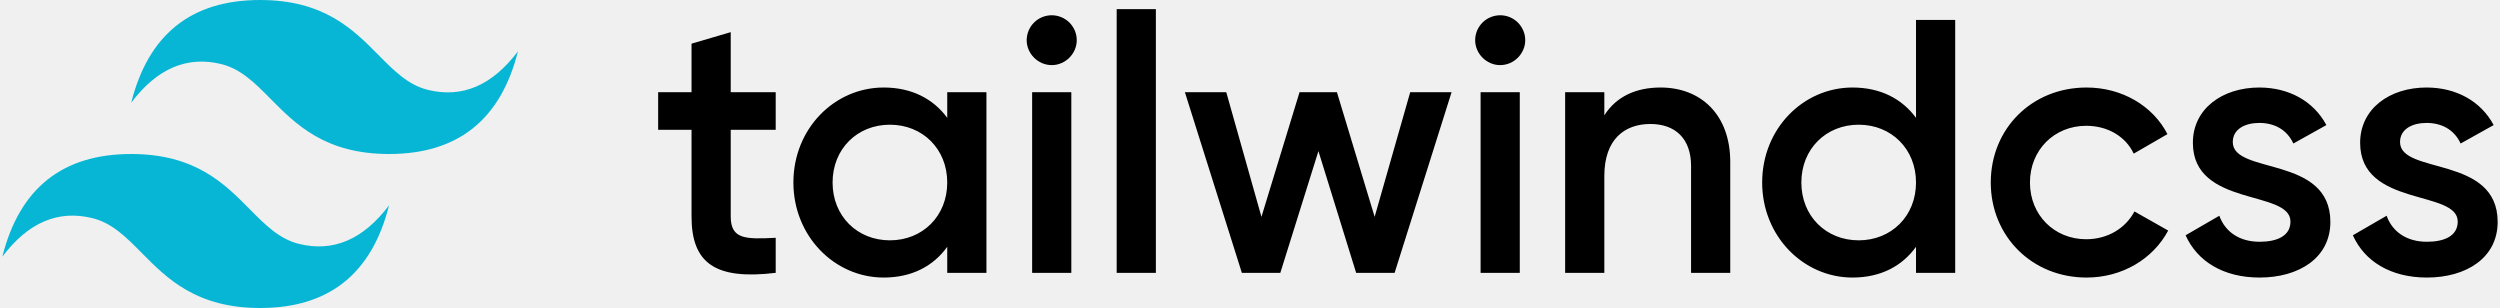
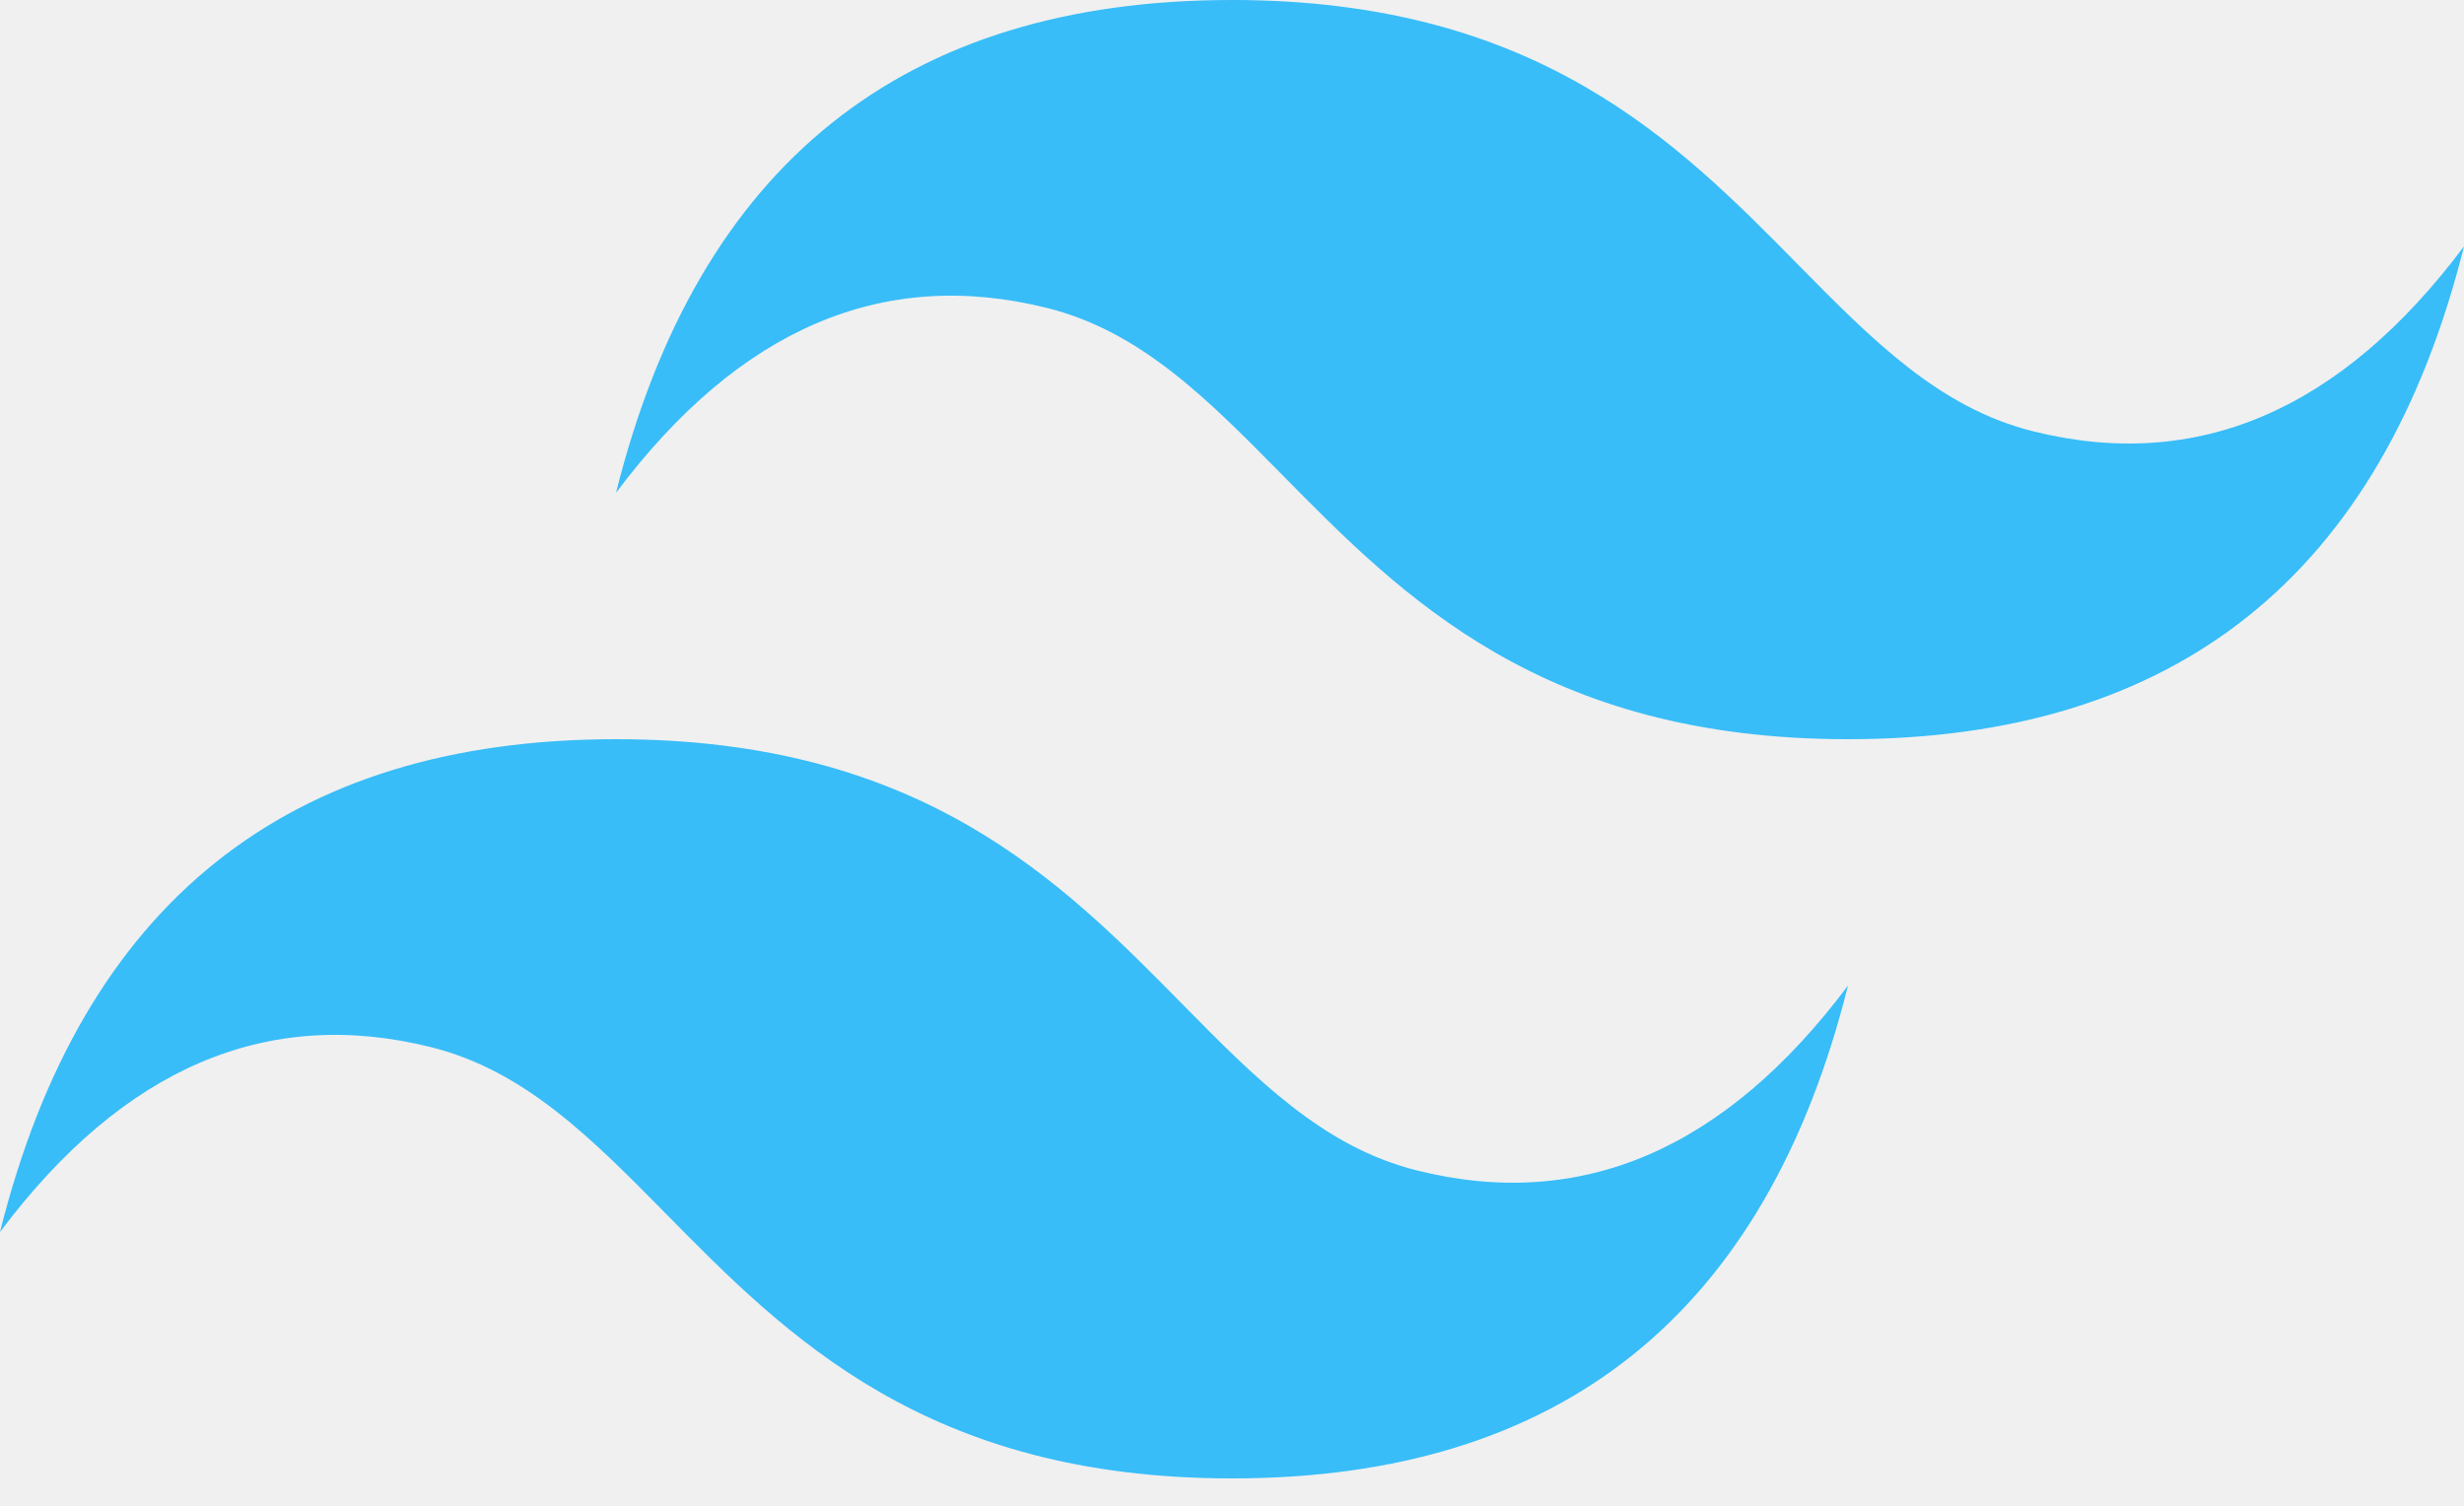
- <svg xmlns="http://www.w3.org/2000/svg" height="308" viewBox="0.16 0.18 799.8 98.72" width="2500">
-   <path d="M248.04 41.78h-14.42v27.79c0 7.41 4.89 7.29 14.42 6.83v11.23c-19.3 2.32-26.98-3.01-26.98-18.06V41.78h-10.7V29.73h10.7V14.18l12.56-3.7v19.25h14.42zm54.98-12.05h12.56v57.9h-12.56v-8.34c-4.42 6.14-11.29 9.85-20.36 9.85-15.81 0-28.95-13.32-28.95-30.46 0-17.25 13.14-30.45 28.95-30.45 9.07 0 15.94 3.7 20.36 9.72zm-18.38 47.48c10.47 0 18.38-7.76 18.38-18.53s-7.91-18.53-18.38-18.53-18.37 7.76-18.37 18.53 7.9 18.53 18.37 18.53zm51.87-56.16c-4.42 0-8.03-3.71-8.03-7.99.01-1.05.22-2.09.62-3.06a7.997 7.997 0 0 1 4.34-4.32c.97-.4 2.02-.61 3.07-.61s2.09.21 3.07.61c.97.4 1.85.99 2.6 1.73.74.75 1.33 1.63 1.74 2.59.4.97.61 2.01.61 3.06 0 4.28-3.6 7.99-8.02 7.99zm-6.28 66.58v-57.9h12.56v57.9zm27.1 0V3.1h12.56v84.53zm94.08-57.9h13.26l-18.26 57.9h-12.33l-12.09-39.02-12.21 39.02h-12.33l-18.26-57.9h13.26l11.28 39.95 12.21-39.95h11.98l12.09 39.95zm28.84-8.68c-4.42 0-8.02-3.71-8.02-7.99 0-1.05.21-2.09.61-3.06.41-.96 1-1.84 1.74-2.59.75-.74 1.63-1.33 2.6-1.73.98-.4 2.02-.61 3.07-.61a8.044 8.044 0 0 1 5.67 2.34c.75.75 1.34 1.63 1.74 2.59.41.97.62 2.01.62 3.06 0 4.28-3.61 7.99-8.03 7.99zm-6.28 66.58v-57.9h12.56v57.9zm80.02-35.55v35.55h-12.56V53.36c0-8.81-5.12-13.44-13.03-13.44-8.26 0-14.77 4.87-14.77 16.68v31.03h-12.56v-57.9h12.56v7.41c3.84-6.02 10.12-8.91 18.03-8.91 13.02 0 22.33 8.8 22.33 23.85zm59.54-45.51h12.56v81.06h-12.56v-8.34c-4.42 6.14-11.28 9.85-20.35 9.85-15.82 0-28.96-13.32-28.96-30.46 0-17.25 13.14-30.45 28.96-30.45 9.07 0 15.93 3.7 20.35 9.72zm-18.37 70.64c10.46 0 18.37-7.76 18.37-18.53s-7.91-18.53-18.37-18.53c-10.47 0-18.38 7.76-18.38 18.53s7.91 18.53 18.38 18.53zm42.33-18.53c0-17.25 13.14-30.45 30.7-30.45 11.4 0 21.28 5.9 25.93 14.94l-10.81 6.25c-2.56-5.44-8.26-8.92-15.24-8.92-10.23 0-18.02 7.76-18.02 18.18s7.79 18.18 18.02 18.18c6.98 0 12.68-3.59 15.47-8.91l10.82 6.13c-4.89 9.15-14.77 15.06-26.17 15.06-17.56 0-30.7-13.32-30.7-30.46zM746.34 71.3c0 11.58-10.12 17.84-22.68 17.84-11.63 0-20-5.22-23.72-13.55l10.81-6.26c1.87 5.22 6.52 8.34 12.91 8.34 5.59 0 9.89-1.85 9.89-6.48 0-10.31-31.28-4.52-31.28-25.25 0-10.88 9.42-17.71 21.28-17.71 9.53 0 17.44 4.4 21.51 12.04l-10.58 5.91c-2.09-4.52-6.16-6.6-10.93-6.6-4.54 0-8.49 1.96-8.49 6.13 0 10.54 31.28 4.17 31.28 25.59zm53.62 0c0 11.58-10.12 17.84-22.68 17.84-11.63 0-20.01-5.22-23.73-13.55l10.82-6.26c1.86 5.22 6.51 8.34 12.91 8.34 5.58 0 9.88-1.85 9.88-6.48 0-10.31-31.28-4.52-31.28-25.25 0-10.88 9.42-17.71 21.28-17.71 9.54 0 17.45 4.4 21.52 12.04l-10.59 5.91c-2.09-4.52-6.16-6.6-10.93-6.6-4.53 0-8.49 1.96-8.49 6.13 0 10.54 31.29 4.17 31.29 25.59z" />
-   <path d="M82.79.18c-22.03 0-35.81 10.97-41.32 32.91C49.74 22.12 59.38 18 70.4 20.74c6.28 1.57 10.77 6.11 15.75 11.14 8.1 8.18 17.48 17.66 37.96 17.66 22.03 0 35.8-10.97 41.31-32.91-8.26 10.97-17.9 15.08-28.92 12.34-6.28-1.56-10.78-6.11-15.75-11.13C112.65 9.65 103.27.18 82.79.18zM41.47 49.54c-22.03 0-35.8 10.97-41.31 32.91 8.26-10.97 17.9-15.08 28.92-12.34 6.29 1.56 10.78 6.11 15.75 11.13 8.1 8.19 17.48 17.66 37.96 17.66 22.04 0 35.81-10.97 41.32-32.91-8.27 10.97-17.91 15.09-28.92 12.35-6.29-1.57-10.78-6.11-15.76-11.14-8.1-8.18-17.48-17.66-37.96-17.66z" fill="#06b6d4" />
+ <svg xmlns="http://www.w3.org/2000/svg" fill="none" viewBox="0 0 54 33">
+   <g clip-path="url(#prefix__clip0)">
+     <path fill="#38bdf8" fill-rule="evenodd" d="M27 0c-7.2 0-11.7 3.6-13.5 10.8 2.7-3.6 5.85-4.95 9.45-4.05 2.054.513 3.522 2.004 5.147 3.653C30.744 13.09 33.808 16.2 40.5 16.2c7.2 0 11.7-3.6 13.5-10.8-2.7 3.6-5.85 4.95-9.45 4.05-2.054-.513-3.522-2.004-5.147-3.653C36.756 3.11 33.692 0 27 0zM13.5 16.2C6.3 16.2 1.8 19.8 0 27c2.7-3.6 5.85-4.95 9.45-4.05 2.054.514 3.522 2.004 5.147 3.653C17.244 29.29 20.308 32.4 27 32.4c7.2 0 11.7-3.6 13.5-10.8-2.7 3.6-5.85 4.95-9.45 4.05-2.054-.513-3.522-2.004-5.147-3.653C23.256 19.31 20.192 16.2 13.5 16.2z" clip-rule="evenodd" />
+   </g>
+   <defs>
+     <clipPath id="prefix__clip0">
+       <path fill="#fff" d="M0 0h54v32.4H0z" />
+     </clipPath>
+   </defs>
</svg>
